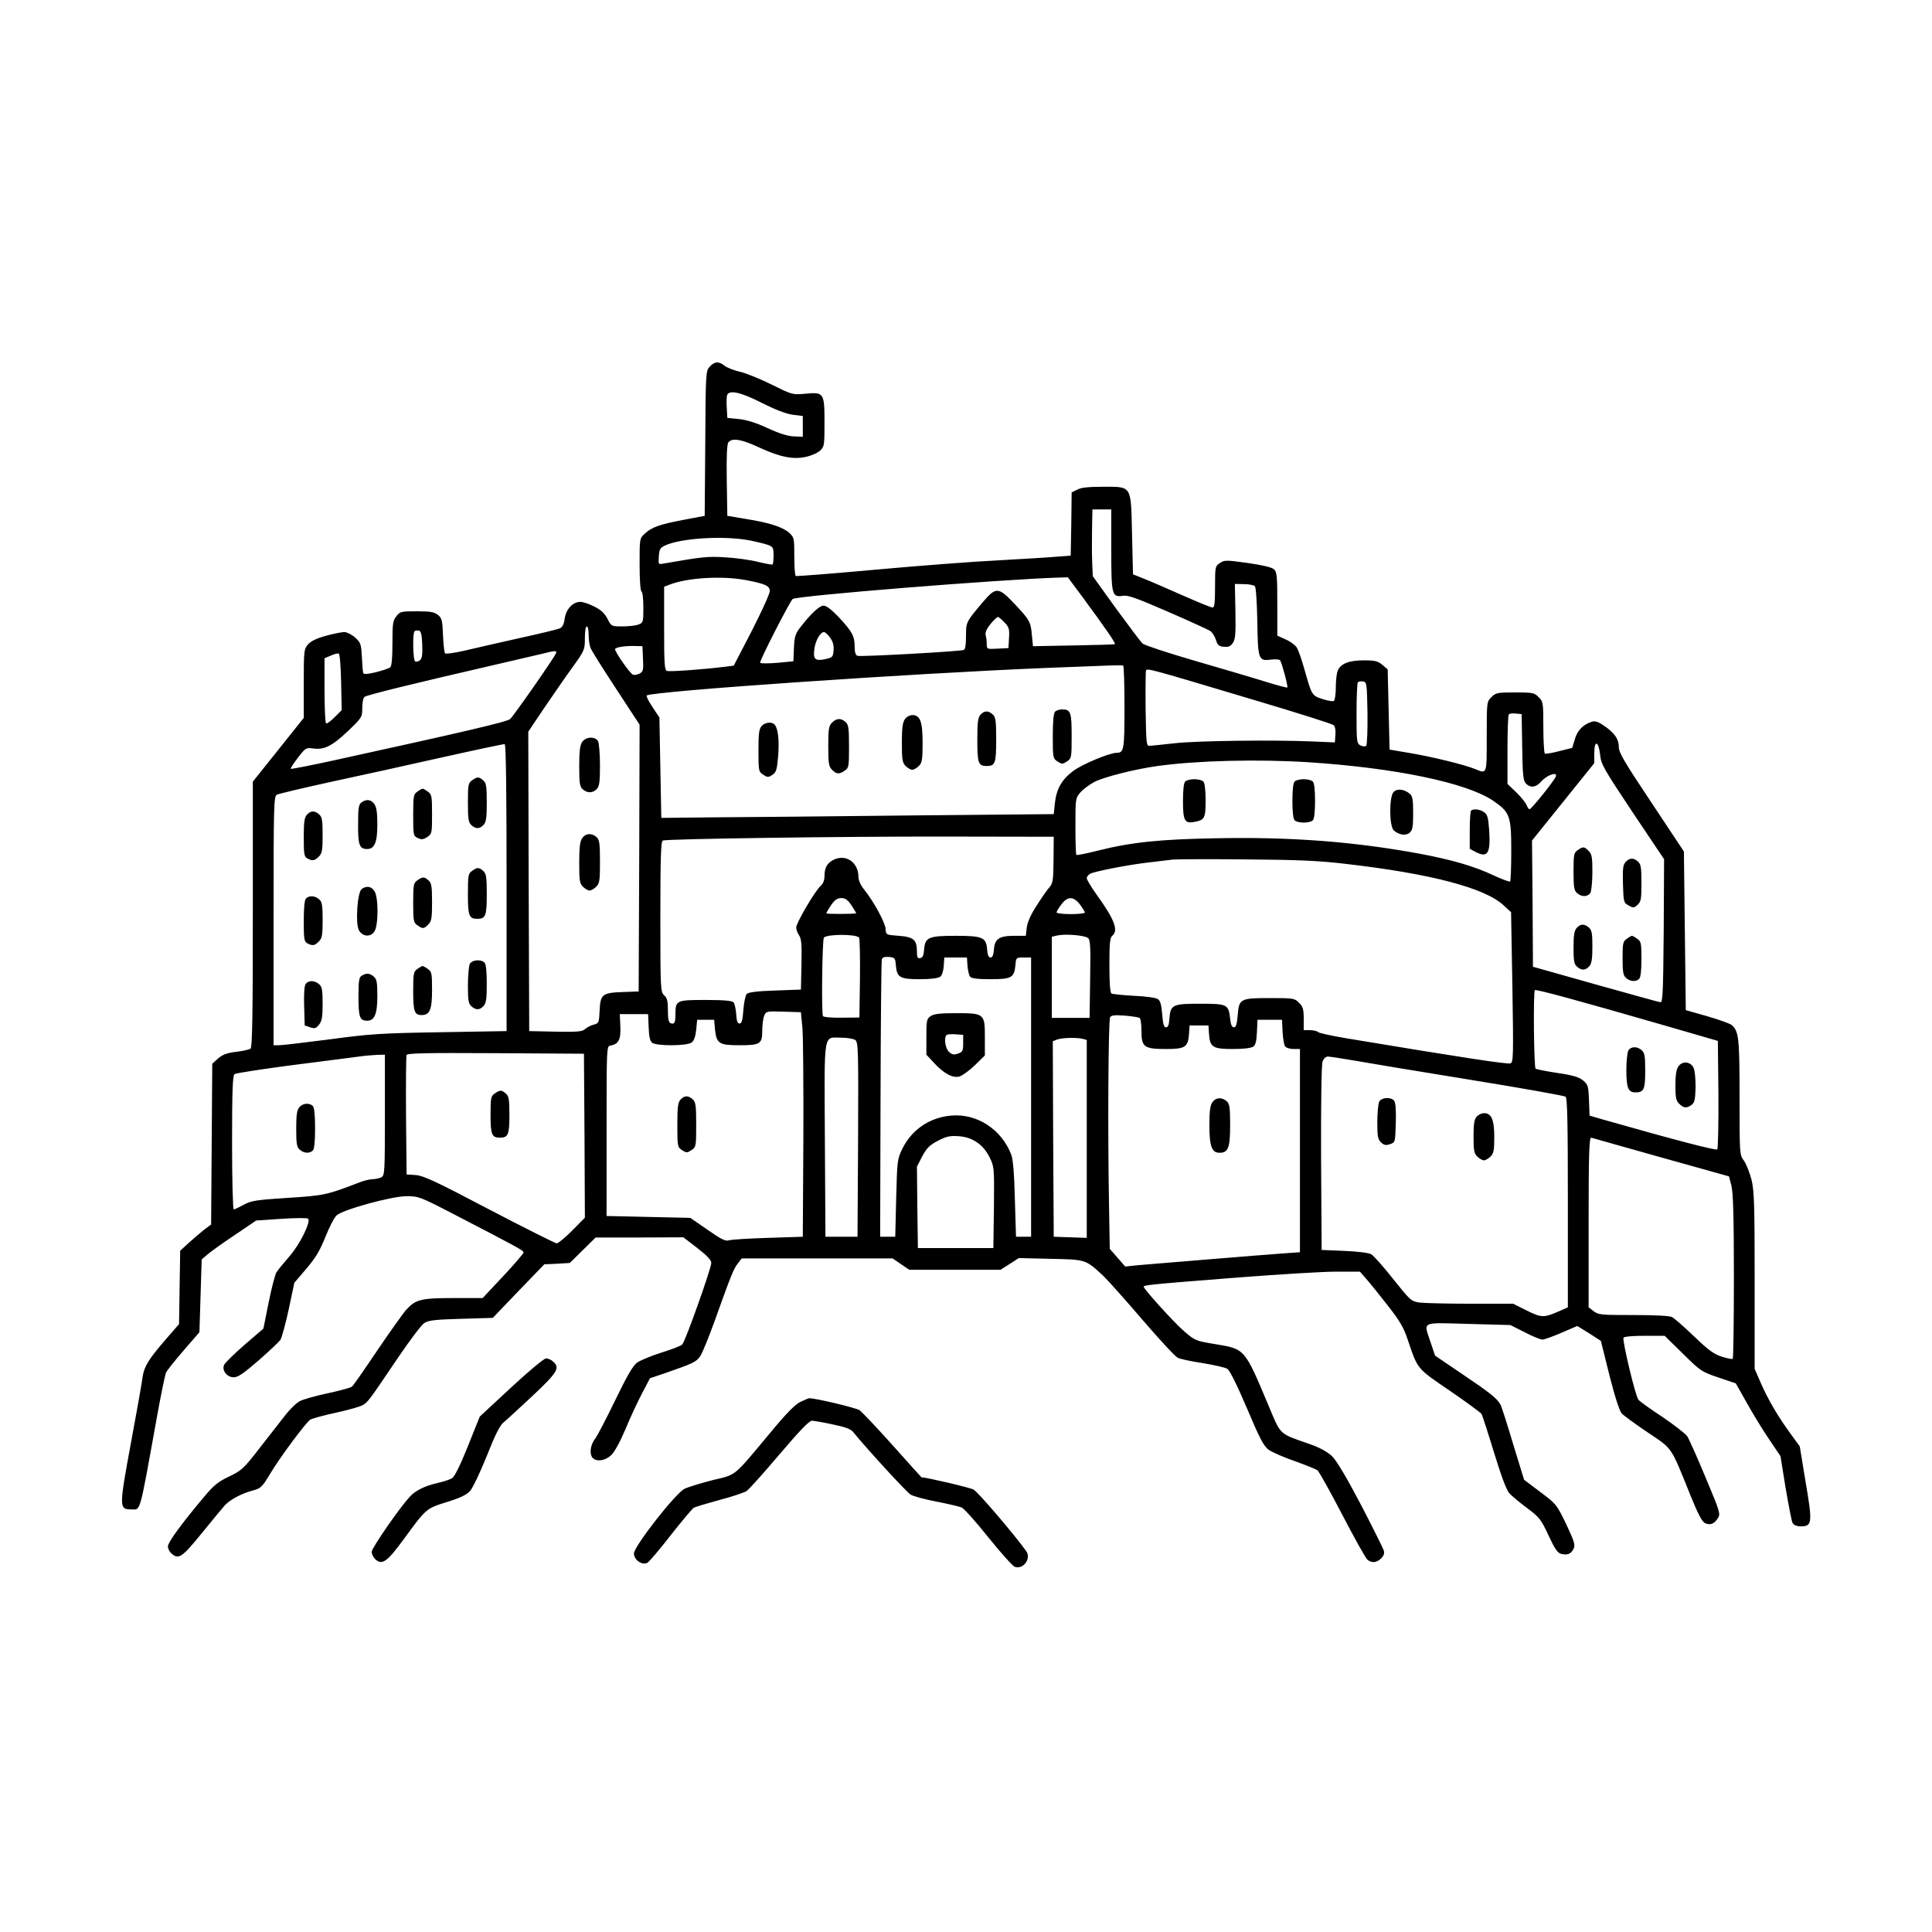
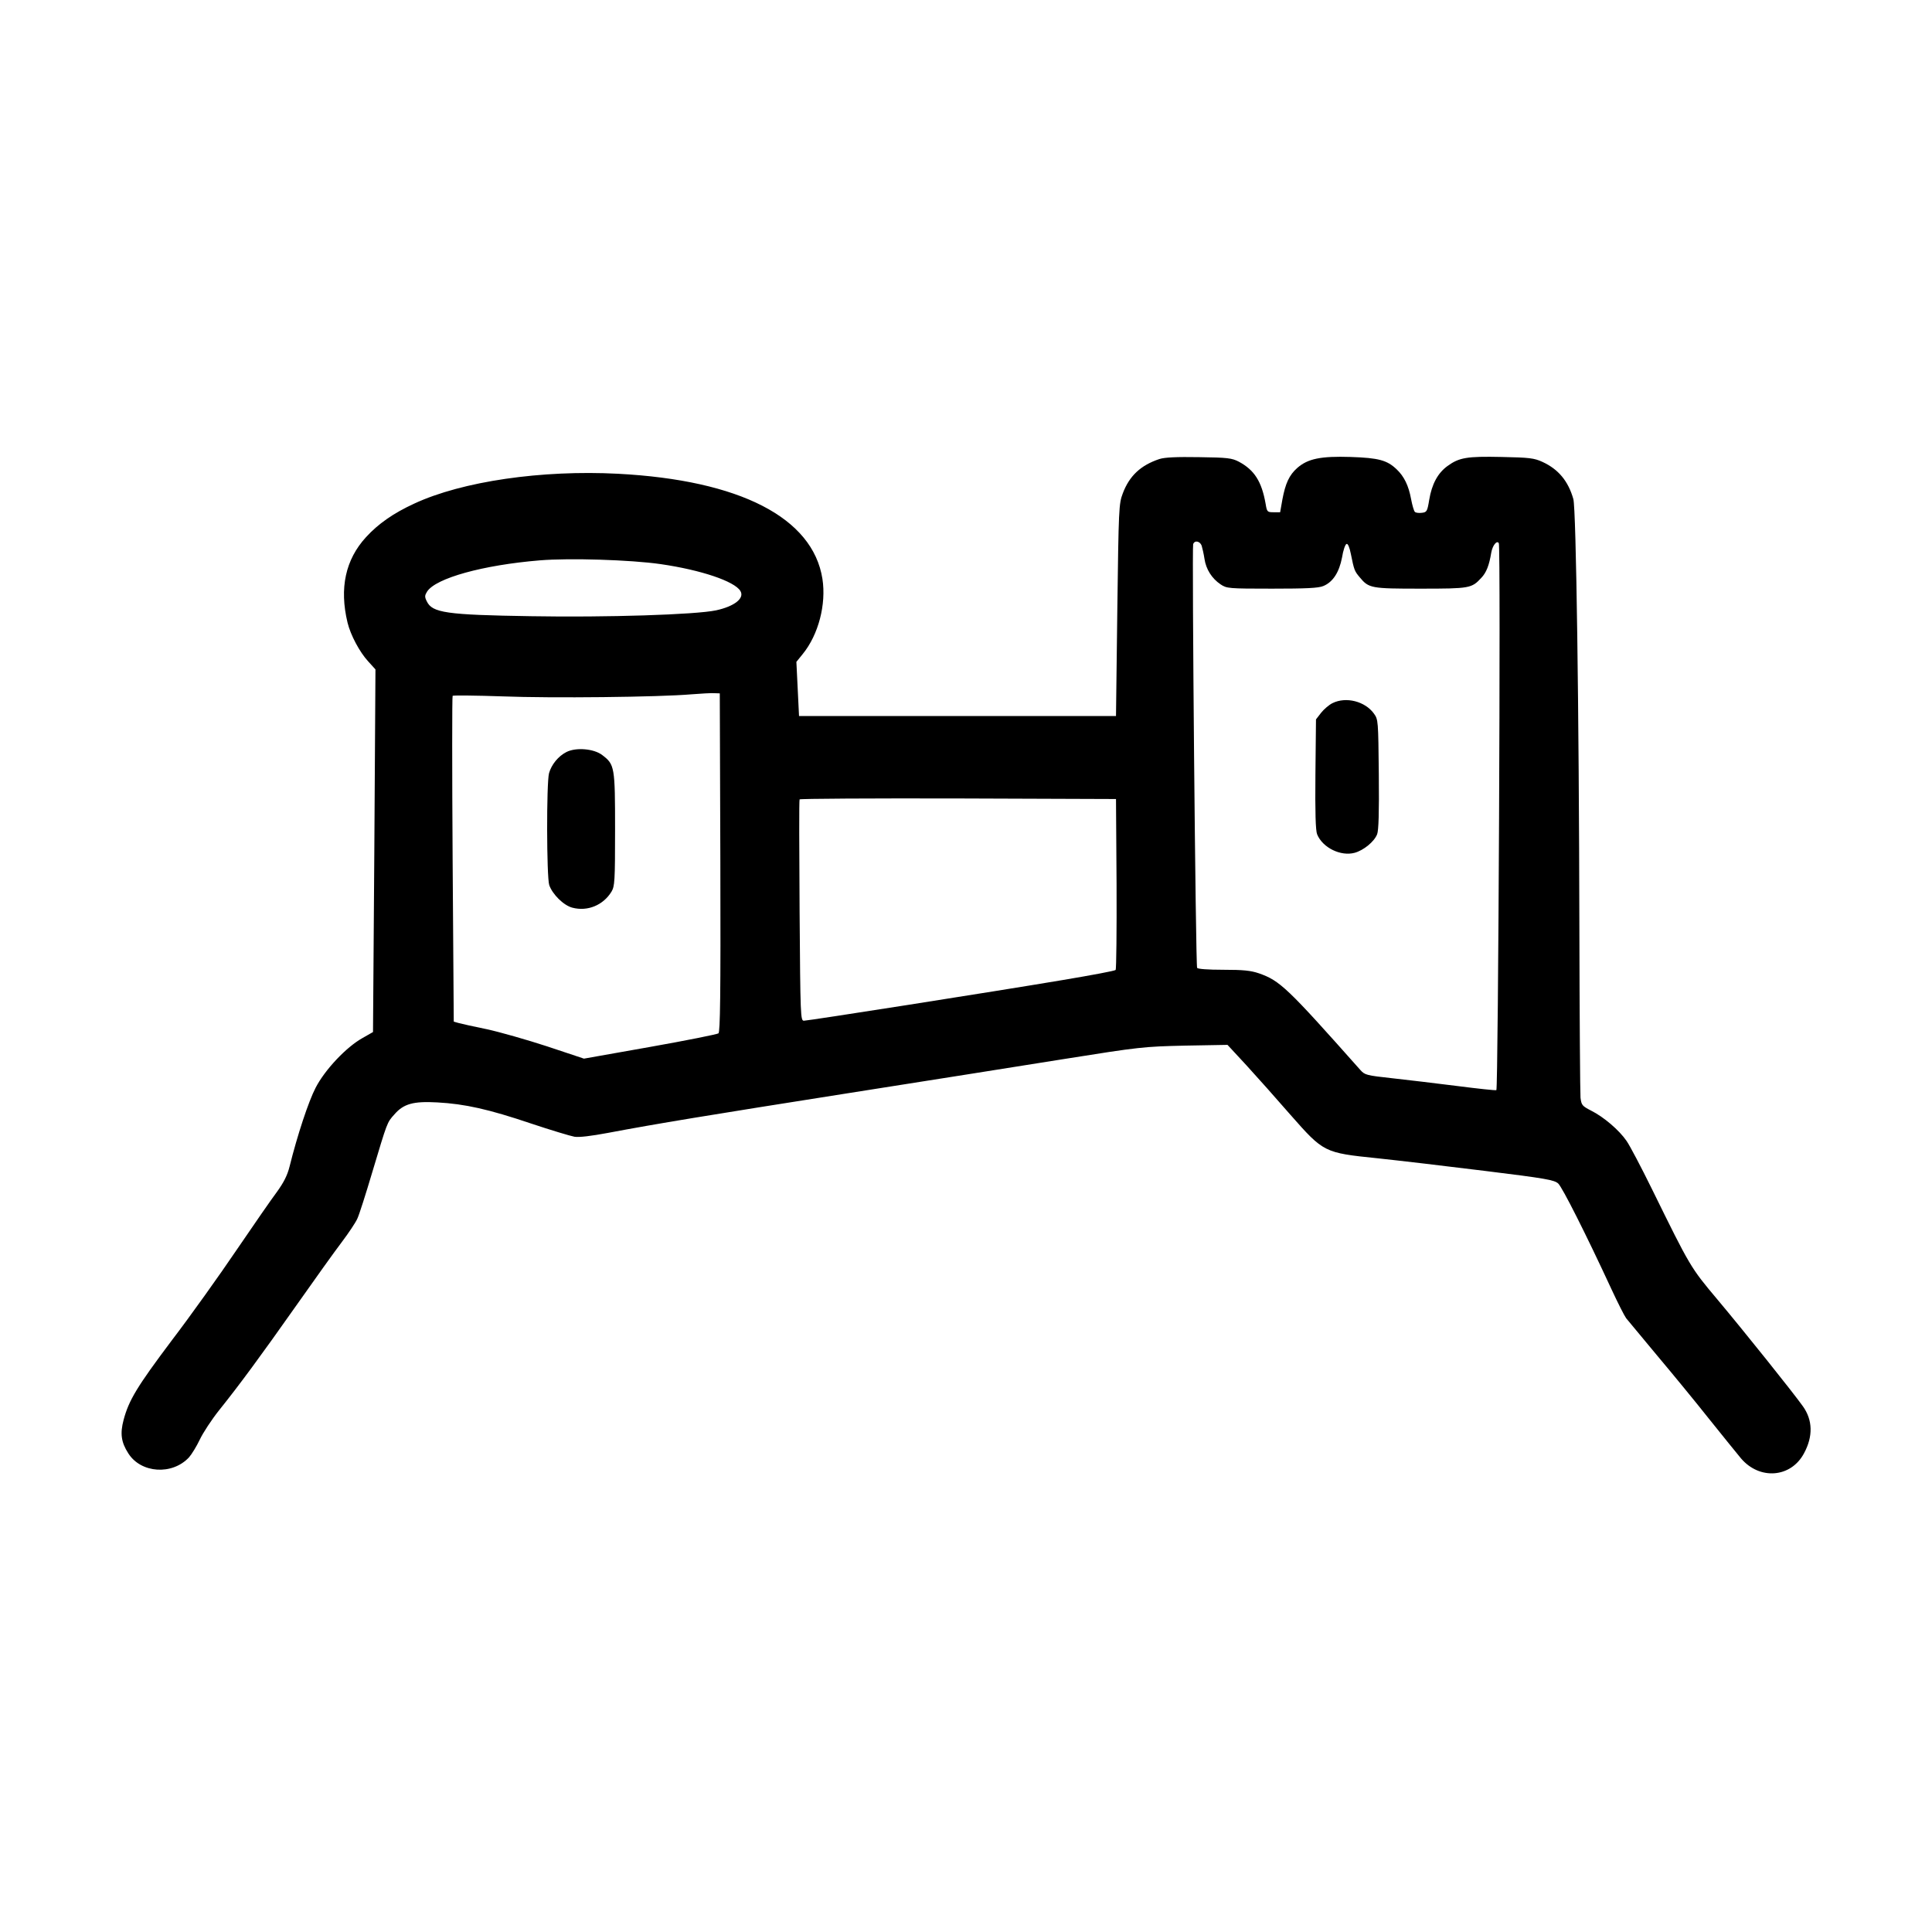
<svg xmlns="http://www.w3.org/2000/svg" width="64" height="64" viewBox="0 0 64 64">
  <g transform="scale(0.0625)">
    <g transform="translate(0,1024) scale(0.1,-0.1)" fill="#000" stroke="none">
-       <path d="M3762 8297 c-21 -23 -22 -29 -24 -407 l-3 -384 -110 -21 c-128 -24 -170 -39 -207 -73 -28 -26 -28 -26 -28 -163 0 -81 4 -140 10 -144 6 -3 10 -42 10 -86 0 -76 -1 -80 -26 -89 -14 -6 -52 -10 -84 -10 -59 0 -60 0 -80 40 -15 29 -34 47 -70 65 -27 14 -60 25 -74 25 -40 0 -76 -39 -83 -88 -4 -32 -12 -46 -27 -53 -12 -5 -111 -29 -221 -53 -110 -25 -240 -54 -289 -66 -49 -11 -93 -17 -97 -13 -4 4 -9 48 -11 96 -3 79 -6 91 -27 108 -19 15 -39 19 -111 19 -84 0 -90 -1 -109 -26 -19 -24 -21 -40 -21 -144 0 -82 -4 -120 -12 -127 -7 -6 -41 -17 -76 -26 -47 -11 -64 -12 -67 -4 -2 7 -5 45 -7 86 -4 68 -6 75 -36 102 -18 16 -44 29 -57 29 -14 0 -58 -9 -98 -20 -48 -13 -79 -28 -94 -45 -22 -25 -23 -34 -23 -208 l0 -182 -135 -169 -135 -169 0 -702 c0 -550 -3 -705 -12 -713 -7 -5 -42 -13 -77 -17 -49 -6 -70 -14 -95 -35 l-31 -28 -3 -426 -3 -426 -36 -27 c-20 -16 -57 -47 -82 -70 l-46 -42 -3 -194 -3 -195 -67 -77 c-93 -107 -118 -147 -126 -202 -3 -27 -31 -184 -62 -351 -63 -340 -63 -352 0 -352 53 0 42 -40 136 480 22 124 45 234 50 245 5 11 47 64 93 117 l84 97 6 193 6 193 33 28 c18 15 83 62 145 103 l111 75 134 9 c73 5 137 5 141 1 16 -16 -43 -136 -99 -200 -30 -35 -62 -73 -69 -85 -7 -12 -26 -83 -41 -159 l-28 -139 -99 -85 c-54 -47 -102 -94 -108 -105 -16 -29 13 -68 50 -68 22 0 53 21 131 89 56 49 108 98 116 109 7 11 27 83 44 161 l30 142 64 75 c50 59 72 96 101 169 21 52 47 103 59 113 33 31 293 102 371 102 63 0 72 -3 253 -97 336 -174 367 -191 367 -201 0 -6 -49 -63 -108 -126 l-109 -116 -154 0 c-172 0 -200 -7 -250 -61 -17 -19 -86 -116 -154 -216 -67 -100 -127 -186 -134 -192 -6 -6 -65 -22 -131 -36 -65 -14 -133 -33 -149 -43 -17 -10 -49 -41 -71 -69 -22 -28 -83 -106 -135 -173 -89 -115 -99 -124 -166 -156 -59 -28 -82 -47 -136 -112 -117 -139 -188 -237 -188 -258 0 -12 8 -28 18 -37 38 -35 57 -22 160 105 55 68 111 135 124 150 30 31 87 61 144 77 47 12 53 18 99 95 52 86 186 266 209 281 11 7 74 24 139 38 64 14 129 32 142 41 28 18 31 23 188 255 60 88 120 168 135 178 23 15 54 19 195 23 l169 5 136 142 137 142 68 3 67 4 69 68 68 67 232 0 233 1 74 -57 c53 -41 74 -64 74 -79 0 -28 -138 -417 -154 -432 -6 -7 -55 -26 -110 -43 -54 -17 -112 -41 -129 -53 -22 -16 -52 -67 -115 -197 -47 -97 -95 -190 -108 -207 -26 -33 -31 -83 -12 -102 21 -21 66 -14 97 15 19 18 47 70 76 138 25 61 65 146 88 190 l42 80 80 27 c144 50 165 59 185 88 12 16 47 103 79 192 87 243 100 274 122 302 l20 26 400 0 400 0 44 -30 44 -30 242 0 242 0 49 31 48 31 168 -4 c188 -4 185 -3 276 -87 27 -25 122 -132 212 -237 90 -105 174 -195 187 -201 13 -6 72 -19 133 -28 60 -10 118 -23 129 -30 13 -8 52 -87 104 -209 67 -159 89 -201 115 -220 17 -12 79 -40 138 -60 58 -21 113 -43 121 -49 8 -7 68 -113 132 -237 65 -124 124 -231 133 -237 23 -19 49 -16 73 8 14 14 18 27 13 42 -4 12 -58 121 -121 242 -75 143 -128 232 -152 256 -24 23 -63 45 -116 64 -171 60 -153 43 -224 211 -125 297 -122 294 -281 320 -103 17 -106 18 -166 70 -53 46 -204 213 -212 233 -3 10 28 13 513 51 209 16 437 30 506 30 l127 0 33 -38 c19 -21 70 -85 114 -141 65 -83 85 -117 107 -184 53 -156 46 -148 222 -268 89 -61 164 -116 169 -124 4 -8 34 -100 66 -205 40 -130 66 -199 82 -216 13 -14 55 -49 93 -77 64 -48 73 -58 113 -144 34 -73 48 -94 68 -99 33 -8 53 0 66 29 9 19 2 40 -40 129 -50 104 -53 107 -137 170 l-86 65 -58 189 c-31 104 -61 198 -67 209 -18 33 -54 62 -204 163 l-143 97 -23 69 c-38 115 -57 106 200 99 l222 -6 76 -38 c41 -22 84 -39 94 -39 10 0 55 16 101 36 l84 36 63 -39 62 -40 45 -181 c29 -115 53 -188 65 -203 11 -12 73 -57 138 -101 134 -90 120 -69 228 -337 39 -96 60 -136 76 -144 27 -12 48 -5 68 26 15 23 12 32 -65 216 -44 106 -88 204 -97 218 -9 14 -69 60 -132 103 -64 42 -121 83 -127 91 -16 19 -87 317 -79 329 3 6 52 10 112 10 l106 0 97 -95 c93 -92 99 -96 188 -126 l92 -31 57 -101 c31 -56 84 -143 118 -193 l62 -92 27 -168 c16 -93 32 -177 37 -186 7 -12 22 -18 45 -18 59 0 61 20 24 236 l-31 188 -48 66 c-66 90 -119 180 -158 269 l-33 76 0 465 c0 397 -2 475 -16 535 -10 39 -28 84 -40 102 -24 32 -24 32 -24 338 0 316 -4 351 -43 383 -9 7 -67 28 -129 46 l-113 32 -5 421 -5 420 -172 259 c-144 216 -173 265 -173 295 0 42 -22 74 -79 113 -29 20 -46 26 -63 21 -47 -15 -78 -46 -91 -93 l-14 -46 -68 -17 c-38 -10 -73 -16 -77 -13 -4 3 -8 66 -8 140 0 130 -1 136 -25 159 -22 23 -31 25 -125 25 -94 0 -103 -2 -125 -25 -25 -24 -25 -26 -25 -210 0 -203 2 -197 -62 -171 -52 22 -227 65 -347 85 l-106 18 -5 212 -5 213 -28 24 c-24 20 -39 24 -98 24 -80 0 -125 -18 -139 -56 -6 -14 -10 -54 -10 -89 0 -35 -5 -67 -10 -70 -6 -4 -33 1 -61 10 -56 19 -56 18 -96 160 -14 50 -32 101 -40 113 -8 13 -35 33 -59 43 l-44 20 0 168 c0 148 -2 170 -18 184 -11 10 -61 22 -139 33 -114 16 -123 16 -147 0 -25 -16 -26 -19 -26 -126 0 -86 -3 -110 -13 -110 -8 0 -79 29 -158 64 -79 35 -171 75 -204 88 l-60 24 -5 213 c-6 263 1 251 -157 251 -73 0 -113 -4 -133 -15 l-30 -15 -2 -168 -3 -167 -80 -6 c-44 -4 -181 -12 -305 -19 -124 -6 -414 -28 -645 -49 -231 -21 -423 -36 -427 -34 -5 2 -8 49 -8 104 0 95 -1 101 -26 124 -34 31 -103 54 -228 74 l-101 17 -3 188 c-2 131 1 193 9 202 20 24 69 16 159 -26 114 -53 185 -67 253 -51 28 6 62 21 74 33 22 20 23 29 23 148 0 158 -3 163 -103 153 -67 -6 -69 -5 -180 50 -61 30 -137 61 -167 67 -30 7 -66 21 -79 31 -31 25 -53 24 -79 -4z m275 -192 c69 -35 128 -58 163 -63 l55 -7 0 -55 0 -55 -47 2 c-32 1 -77 15 -140 44 -62 29 -112 44 -153 48 l-60 6 -3 54 c-2 29 -1 60 2 67 11 29 73 15 183 -41z m1853 -778 c0 -241 3 -253 61 -245 27 5 73 -12 239 -84 113 -49 213 -95 224 -102 10 -6 24 -27 30 -46 9 -29 16 -36 43 -38 25 -2 35 2 48 21 13 20 15 50 13 168 l-3 144 48 -1 c26 0 52 -5 58 -11 6 -6 11 -83 13 -186 3 -204 6 -212 73 -203 24 3 45 1 48 -4 10 -16 43 -139 38 -144 -2 -2 -59 13 -126 34 -67 21 -234 70 -372 110 -137 40 -258 80 -269 89 -10 9 -73 93 -141 186 l-123 171 -3 69 c-2 39 -2 118 -1 178 l2 107 50 0 50 0 0 -213z m-1918 49 c40 -8 85 -19 101 -25 24 -9 27 -16 27 -54 0 -24 -2 -46 -5 -49 -3 -2 -37 4 -77 14 -40 10 -118 21 -173 24 -95 6 -121 3 -328 -33 -28 -5 -28 -5 -25 38 2 37 8 46 31 57 84 40 311 54 449 28z m-22 -210 c106 -20 130 -31 130 -59 0 -14 -43 -108 -95 -210 l-96 -185 -47 -6 c-122 -15 -294 -27 -307 -22 -13 4 -15 40 -15 226 l0 220 28 11 c95 37 274 48 402 25z m1793 -98 c118 -160 171 -237 166 -242 -2 -2 -101 -5 -219 -7 l-215 -4 -6 61 c-6 69 -12 79 -97 169 -79 83 -94 84 -159 8 -93 -110 -93 -109 -93 -185 0 -46 -4 -70 -12 -73 -24 -8 -548 -37 -563 -31 -10 3 -15 19 -15 45 0 58 -12 82 -80 155 -41 44 -70 66 -85 66 -22 0 -71 -46 -127 -120 -22 -29 -28 -48 -30 -105 l-3 -70 -84 -8 c-47 -4 -88 -4 -92 0 -6 7 154 319 172 338 17 17 1098 104 1417 114 l42 1 83 -112z m-419 -127 c24 -25 27 -35 24 -82 l-3 -54 -57 -3 c-57 -3 -58 -3 -58 25 0 15 -3 37 -6 48 -3 13 6 33 26 58 17 20 35 37 39 37 4 0 20 -13 35 -29z m-2204 -65 c0 -25 4 -56 10 -70 5 -14 66 -111 135 -216 l125 -191 -2 -707 -3 -707 -85 -3 c-108 -4 -118 -12 -122 -100 -3 -63 -4 -66 -32 -73 -15 -4 -36 -15 -46 -24 -14 -13 -41 -15 -156 -13 l-139 3 -3 794 -2 793 82 122 c45 66 112 164 150 216 67 93 68 96 68 158 0 34 4 62 10 62 6 0 10 -20 10 -44z m-882 -52 c2 -53 -1 -74 -12 -83 -8 -7 -20 -10 -26 -6 -11 7 -14 148 -3 159 4 4 14 5 23 4 11 -3 16 -20 18 -74z m2162 36 c15 -21 20 -41 18 -67 -3 -36 -5 -38 -46 -47 -53 -11 -64 1 -55 59 7 43 31 84 50 85 6 0 21 -13 33 -30z m-992 -112 c3 -59 1 -68 -18 -78 -12 -6 -28 -9 -35 -6 -15 5 -95 119 -95 135 0 10 53 19 110 17 l35 -1 3 -67z m-461 30 c-9 -24 -225 -333 -243 -349 -17 -15 -240 -67 -934 -219 -123 -27 -226 -47 -229 -45 -2 3 15 29 38 59 40 52 43 54 80 49 60 -8 100 12 184 91 76 73 77 75 77 124 0 28 5 54 13 59 12 9 241 66 662 163 121 28 245 57 275 64 71 18 83 19 77 4z m-1139 -153 l3 -149 -37 -37 c-21 -21 -41 -36 -46 -33 -4 3 -8 82 -8 175 l0 170 33 14 c17 8 37 13 42 11 6 -1 11 -63 13 -151z m4152 -134 c0 -224 -3 -241 -41 -241 -38 0 -187 -62 -233 -98 -59 -45 -87 -94 -95 -170 l-6 -57 -755 -7 c-415 -5 -883 -9 -1040 -10 l-285 -3 -5 266 -5 266 -37 56 c-21 31 -34 58 -30 61 37 23 1407 117 2122 146 355 14 394 16 403 12 4 -2 7 -101 7 -221z m710 32 c212 -63 391 -120 398 -126 8 -6 12 -26 10 -51 l-3 -41 -115 5 c-207 9 -613 4 -730 -9 -63 -7 -124 -13 -135 -14 -19 -2 -20 5 -23 193 -1 107 0 200 2 206 5 14 21 9 596 -163z m578 -62 c1 -91 -2 -169 -7 -174 -5 -5 -17 -4 -30 2 -20 11 -21 19 -21 170 0 87 3 161 7 165 4 4 16 6 28 4 19 -3 20 -11 23 -167z m820 -180 c2 -145 5 -178 19 -193 24 -26 55 -22 83 11 30 34 87 53 76 25 -9 -23 -129 -173 -139 -173 -4 -1 -11 10 -16 22 -5 13 -30 44 -55 68 l-46 44 0 181 c0 99 3 184 7 188 4 4 21 6 38 4 l30 -3 3 -174z m-5383 -747 l0 -759 -350 -6 c-314 -5 -375 -9 -589 -38 -131 -17 -252 -31 -267 -31 l-29 0 0 660 c0 618 1 660 18 668 9 5 136 35 282 67 146 31 411 90 590 130 179 40 330 72 335 71 7 -2 10 -264 10 -762z m5796 705 c5 -50 19 -74 172 -304 l167 -249 -2 -381 c-3 -331 -5 -380 -18 -377 -8 1 -163 44 -345 95 l-330 93 -2 334 -3 335 165 205 165 205 0 53 c0 72 23 65 31 -9z m-1546 -39 c459 -30 837 -108 979 -204 89 -61 96 -80 96 -267 0 -85 -3 -158 -6 -161 -3 -3 -42 11 -87 32 -103 49 -225 84 -397 116 -344 63 -678 89 -1073 81 -298 -5 -452 -21 -630 -66 -59 -15 -110 -25 -112 -22 -3 2 -5 71 -5 152 0 145 0 148 26 179 15 17 49 42 75 56 55 27 213 67 334 84 211 29 529 37 800 20z m-1351 -518 c-1 -109 -4 -125 -22 -145 -11 -12 -41 -55 -67 -96 -32 -49 -49 -88 -53 -117 l-5 -44 -61 0 c-80 0 -104 -16 -108 -73 -2 -29 -8 -42 -18 -42 -10 0 -16 13 -18 42 -5 65 -23 73 -167 73 -144 0 -162 -8 -167 -73 -2 -30 -8 -43 -20 -45 -15 -3 -18 4 -18 35 0 62 -18 77 -96 83 -68 5 -68 5 -70 36 -2 33 -61 143 -113 208 -19 23 -31 50 -31 68 0 74 -61 120 -125 94 -39 -17 -55 -42 -55 -89 0 -22 -7 -41 -21 -53 -30 -27 -129 -196 -129 -220 0 -11 7 -29 15 -41 13 -18 15 -49 13 -155 l-3 -133 -137 -5 c-93 -3 -141 -9 -150 -18 -7 -7 -15 -45 -18 -85 -4 -55 -9 -72 -20 -72 -11 0 -16 14 -18 50 -2 27 -8 55 -14 62 -8 9 -49 13 -149 13 -156 0 -159 -2 -159 -78 0 -43 -6 -53 -26 -45 -10 4 -14 23 -14 68 0 49 -4 66 -20 80 -19 18 -20 31 -20 417 0 310 3 400 13 403 24 9 953 22 1507 21 l565 -1 -1 -123z m1551 -21 c450 -52 734 -127 834 -219 l40 -37 7 -397 c6 -367 5 -398 -10 -404 -15 -6 -258 31 -865 132 -79 13 -149 28 -155 34 -5 5 -25 10 -43 10 l-33 0 0 60 c0 51 -4 65 -25 85 -23 24 -29 25 -153 25 -159 0 -165 -3 -172 -92 -4 -47 -9 -63 -20 -63 -10 0 -17 14 -20 46 -9 76 -14 79 -160 79 -146 0 -156 -5 -162 -80 -2 -32 -7 -45 -18 -45 -11 0 -16 16 -20 68 -4 50 -10 72 -22 81 -11 8 -62 15 -127 18 -60 3 -114 9 -120 12 -7 5 -11 56 -11 150 0 115 3 146 15 156 34 28 13 85 -79 213 -31 43 -56 85 -56 92 0 8 8 18 18 24 26 13 204 48 312 60 52 6 109 13 125 15 17 2 190 3 385 1 281 -2 393 -7 535 -24z m-2621 -221 c14 -22 25 -40 24 -41 -22 -4 -158 -4 -158 0 0 4 11 23 25 44 20 28 33 37 54 37 22 0 34 -9 55 -40z m1210 6 c14 -19 26 -38 26 -43 0 -4 -34 -8 -75 -8 -41 0 -75 4 -75 9 0 5 11 24 26 43 33 44 64 43 98 -1z m-1171 -175 c4 -4 6 -101 5 -216 l-3 -208 -93 -1 c-52 -1 -96 3 -100 8 -9 15 -4 408 5 417 19 18 167 19 186 0z m1214 -3 c12 -9 14 -49 11 -217 l-3 -206 -100 0 -100 0 0 215 0 215 30 7 c41 9 145 1 162 -14z m-1019 -143 c6 -66 21 -75 127 -75 57 0 97 5 108 13 10 7 17 30 19 57 l3 45 60 0 60 0 3 -45 c2 -24 8 -50 14 -57 7 -9 41 -13 108 -13 111 0 126 8 132 75 3 39 4 40 43 40 l40 0 0 -740 0 -740 -40 0 -40 0 -6 200 c-3 131 -10 212 -19 235 -52 135 -183 220 -320 207 -113 -10 -208 -75 -257 -175 -27 -55 -28 -63 -33 -262 l-5 -205 -40 0 -40 0 2 728 c1 400 4 735 7 743 4 10 16 14 38 12 31 -3 33 -6 36 -43z m4067 -318 l290 -84 3 -283 c1 -156 -2 -288 -6 -292 -7 -7 -222 49 -612 160 l-65 19 -3 81 c-3 75 -5 83 -31 105 -22 18 -53 28 -136 40 -59 9 -111 19 -116 23 -9 5 -13 407 -4 416 6 6 230 -55 680 -185z m-4562 -16 c4 -46 6 -314 5 -595 l-3 -511 -185 -6 c-102 -3 -195 -9 -207 -13 -17 -6 -40 5 -113 56 l-91 63 -222 5 -222 5 0 450 c0 442 0 450 20 453 44 8 56 32 53 101 l-3 66 75 0 75 0 3 -70 c2 -51 7 -73 19 -82 24 -18 183 -17 208 1 13 9 21 31 25 67 l5 54 45 0 45 0 5 -54 c8 -72 22 -81 128 -81 111 0 122 7 122 75 0 29 4 65 10 80 10 25 11 26 102 23 l93 -3 8 -84z m1787 54 c6 -3 10 -35 10 -70 0 -85 14 -95 131 -95 101 0 116 10 121 80 l3 45 50 0 50 0 3 -45 c5 -71 20 -80 127 -80 57 0 97 5 108 13 12 8 17 31 19 77 l3 65 65 0 65 0 3 -65 c2 -35 8 -70 14 -77 6 -7 26 -13 44 -13 l34 0 0 -539 0 -538 -97 -7 c-100 -7 -646 -52 -764 -62 l-65 -7 -41 47 -41 47 -4 232 c-7 382 -4 981 6 996 7 10 25 12 77 8 38 -3 74 -9 79 -12z m-1507 -117 c16 -12 17 -53 15 -528 l-3 -515 -85 0 -85 0 -3 515 c-3 587 -10 540 88 540 31 0 64 -6 73 -12z m1205 6 l22 -6 0 -525 0 -524 -87 3 -88 3 -3 518 -2 518 22 9 c27 10 103 12 136 4z m-2640 -514 l2 -434 -67 -68 c-37 -37 -74 -68 -82 -68 -8 0 -169 81 -357 179 -285 150 -350 180 -391 183 l-48 3 -3 310 c-1 170 0 316 3 323 3 10 101 12 472 10 l468 -3 3 -435z m-1058 110 c0 -305 -1 -320 -19 -330 -11 -5 -32 -10 -48 -10 -15 -1 -46 -8 -68 -17 -171 -66 -187 -70 -381 -82 -169 -11 -194 -15 -233 -37 -24 -13 -47 -24 -52 -24 -5 0 -9 159 -9 354 0 271 3 356 13 363 6 5 143 26 302 47 160 20 317 41 350 45 33 5 79 9 103 10 l42 1 0 -320z m5125 291 c61 -11 337 -57 615 -102 278 -45 511 -86 518 -92 9 -7 12 -132 12 -563 l0 -553 -47 -21 c-80 -35 -93 -35 -171 4 l-72 36 -223 0 c-123 0 -246 3 -272 6 -46 7 -49 10 -141 125 -51 65 -104 124 -116 131 -14 8 -72 15 -143 18 l-120 5 -3 487 c-1 301 2 496 8 512 5 15 17 26 28 26 10 0 67 -9 127 -19z m-1988 -435 c29 -19 51 -46 68 -80 25 -51 25 -55 23 -267 l-3 -214 -200 0 -200 0 -3 216 -2 216 28 54 c23 43 38 59 82 82 46 24 64 28 110 25 39 -3 67 -12 97 -32z m3622 -79 l365 -102 13 -50 c9 -37 13 -161 13 -481 0 -237 -3 -433 -6 -436 -3 -3 -29 2 -57 11 -42 13 -71 34 -147 107 -52 50 -105 96 -117 103 -14 7 -88 11 -206 11 -171 0 -186 1 -211 21 l-26 20 0 443 c0 369 3 459 14 456 1 0 165 -47 365 -103z M3086 6308 c-12 -17 -16 -49 -16 -129 0 -90 3 -108 18 -122 24 -22 55 -21 75 1 14 15 17 40 17 126 0 59 -5 116 -10 127 -15 27 -64 25 -84 -3z M3086 5798 c-12 -17 -16 -49 -16 -130 0 -95 2 -110 20 -128 11 -11 27 -20 35 -20 8 0 24 9 35 20 18 18 20 33 20 133 0 98 -3 116 -18 130 -26 23 -58 21 -76 -5z M5592 6468 c-8 -8 -12 -52 -12 -130 0 -114 1 -118 25 -134 23 -15 27 -15 50 0 24 16 25 20 25 134 0 127 -5 142 -50 142 -14 0 -31 -5 -38 -12z M5197 6452 c-14 -15 -17 -41 -17 -133 0 -124 5 -139 50 -139 45 0 50 15 50 140 0 101 -3 119 -18 133 -24 22 -45 21 -65 -1z M4796 6428 c-12 -17 -16 -48 -16 -125 0 -90 3 -106 20 -123 11 -11 27 -20 35 -20 8 0 24 9 35 20 17 17 20 33 20 123 0 113 -13 147 -55 147 -13 0 -31 -10 -39 -22z M4410 6410 c-17 -17 -20 -33 -20 -125 0 -92 3 -108 20 -125 24 -24 38 -25 68 -4 21 14 22 23 22 128 0 97 -3 115 -18 129 -25 22 -48 21 -72 -3z M4037 6392 c-14 -15 -17 -40 -17 -130 0 -108 1 -112 25 -128 23 -15 27 -15 49 -1 20 14 24 27 30 95 7 82 1 147 -17 170 -14 18 -51 15 -70 -6z M2502 6104 c-20 -14 -22 -23 -22 -118 0 -87 3 -105 18 -119 24 -22 45 -21 65 1 14 15 17 40 17 119 0 84 -3 103 -18 116 -23 21 -32 21 -60 1z M2212 6044 c-20 -14 -22 -23 -22 -125 0 -107 1 -110 25 -121 19 -9 29 -8 50 6 24 16 25 20 25 121 0 96 -2 105 -22 119 -12 9 -25 16 -28 16 -3 0 -16 -7 -28 -16z M1916 5987 c-15 -11 -18 -29 -18 -115 -1 -110 7 -132 48 -132 39 0 54 35 54 130 0 61 -4 92 -16 108 -17 25 -42 28 -68 9z M1627 5922 c-14 -15 -17 -40 -17 -120 0 -90 2 -102 19 -112 28 -14 38 -13 61 10 17 17 20 33 20 113 0 78 -3 97 -18 110 -24 22 -45 21 -65 -1z M2502 5624 c-20 -14 -22 -23 -22 -123 0 -115 6 -131 50 -131 44 0 50 16 50 130 0 91 -3 109 -18 123 -23 21 -32 21 -60 1z M2212 5574 c-20 -14 -22 -23 -22 -119 0 -96 2 -105 22 -119 29 -20 34 -20 58 4 17 17 20 33 20 118 0 83 -3 102 -18 115 -23 21 -32 21 -60 1z M1917 5528 c-23 -18 -34 -181 -15 -218 18 -34 61 -39 82 -8 22 31 23 184 0 216 -17 25 -42 28 -67 10z M1622 5478 c-8 -8 -12 -49 -12 -120 0 -96 2 -108 19 -118 28 -14 38 -13 61 10 17 17 20 33 20 113 0 78 -3 97 -18 110 -22 20 -53 22 -70 5z M2490 5131 c-5 -11 -10 -62 -10 -114 0 -78 3 -97 18 -110 24 -22 45 -21 65 1 14 15 17 40 17 118 0 65 -4 104 -12 112 -19 19 -66 15 -78 -7z M2212 5104 c-20 -14 -22 -23 -22 -118 0 -108 7 -126 45 -126 43 0 55 29 55 133 0 88 -2 97 -22 111 -12 9 -25 16 -28 16 -3 0 -16 -7 -28 -16z M1918 5069 c-15 -8 -18 -25 -18 -112 0 -109 7 -127 46 -127 39 0 54 35 54 131 0 71 -3 89 -18 102 -21 19 -39 21 -64 6z M1621 5026 c-8 -9 -11 -50 -9 -117 l3 -104 29 -10 c24 -8 31 -6 47 14 15 19 19 40 19 111 0 71 -3 90 -18 103 -23 21 -56 22 -71 3z M8362 5734 c-20 -14 -22 -23 -22 -113 0 -82 3 -101 18 -114 25 -23 59 -21 72 2 5 11 10 60 10 110 0 78 -3 94 -20 111 -24 24 -29 24 -58 4z M8616 5671 c-14 -15 -16 -36 -14 -117 3 -95 4 -99 30 -113 24 -14 28 -14 47 3 19 17 21 31 21 116 0 81 -3 100 -18 113 -24 22 -45 21 -66 -2z M8357 5322 c-13 -14 -17 -39 -17 -104 0 -70 3 -88 18 -101 24 -22 45 -21 65 1 13 14 17 39 17 104 0 70 -3 88 -18 101 -24 22 -45 21 -65 -1z M8622 5264 c-20 -14 -22 -24 -22 -103 0 -72 3 -91 18 -104 22 -20 53 -22 70 -5 8 8 12 46 12 104 0 85 -2 94 -22 108 -12 9 -25 16 -28 16 -3 0 -16 -7 -28 -16z M6282 6098 c-8 -8 -12 -46 -12 -104 0 -104 9 -121 62 -110 53 10 58 20 58 115 0 54 -5 92 -12 99 -7 7 -28 12 -48 12 -20 0 -41 -5 -48 -12z M6862 6098 c-8 -8 -12 -46 -12 -103 0 -57 4 -95 12 -103 7 -7 28 -12 48 -12 20 0 41 5 48 12 8 8 12 46 12 103 0 57 -4 95 -12 103 -7 7 -28 12 -48 12 -20 0 -41 -5 -48 -12z M7386 6042 c-24 -27 -23 -183 2 -204 28 -24 64 -29 84 -11 15 13 18 32 18 103 0 70 -3 90 -17 102 -30 26 -68 30 -87 10z M7797 5943 c-4 -3 -7 -50 -7 -104 l0 -98 30 -16 c65 -34 81 -9 73 114 -5 68 -9 84 -27 96 -21 16 -58 20 -69 8z M4932 4854 c-20 -14 -22 -23 -22 -110 l0 -94 40 -43 c51 -56 99 -82 134 -73 15 4 52 30 82 59 l54 53 0 96 c0 126 -2 128 -155 128 -84 0 -116 -4 -133 -16z m173 -144 c0 -39 -3 -46 -27 -54 -22 -8 -32 -6 -48 9 -20 18 -28 74 -13 89 4 4 25 6 48 4 l40 -3 0 -45z M8630 4671 c-5 -11 -10 -56 -10 -101 0 -96 10 -120 48 -120 45 0 52 16 52 115 0 76 -3 95 -18 108 -25 23 -59 21 -72 -2z M8896 4588 c-11 -16 -16 -45 -16 -100 0 -65 3 -81 20 -98 24 -24 39 -25 66 -6 16 12 19 28 21 94 0 44 -4 90 -11 103 -16 33 -59 37 -80 7z M3607 4412 c-14 -15 -17 -41 -17 -135 0 -113 1 -117 25 -133 23 -15 27 -15 50 0 24 16 25 20 25 135 0 102 -3 120 -18 134 -24 22 -45 21 -65 -1z M6426 4398 c-12 -17 -16 -48 -16 -123 0 -111 13 -145 54 -145 46 0 56 27 56 147 0 94 -3 112 -18 126 -26 23 -58 21 -76 -5z M2622 4444 c-20 -14 -22 -23 -22 -113 0 -105 7 -121 50 -121 43 0 50 16 50 120 0 81 -3 100 -18 113 -23 21 -32 21 -60 1z M1587 4372 c-13 -15 -17 -39 -17 -114 0 -79 3 -98 18 -111 22 -20 53 -22 70 -5 8 8 12 49 12 118 0 69 -4 110 -12 118 -18 18 -53 15 -71 -6z M7310 4401 c-5 -11 -10 -60 -10 -109 0 -77 3 -91 20 -107 16 -15 26 -17 48 -9 27 9 27 10 30 113 2 67 -1 108 -9 117 -17 21 -66 18 -79 -5z M7827 4322 c-13 -14 -17 -39 -17 -105 0 -74 3 -90 20 -107 11 -11 27 -20 35 -20 8 0 24 9 35 20 17 17 20 33 20 103 0 92 -15 127 -54 127 -13 0 -30 -8 -39 -18z M2709 2886 l-166 -154 -63 -157 c-41 -102 -70 -161 -84 -170 -11 -7 -46 -18 -76 -25 -67 -15 -118 -40 -147 -72 -56 -60 -203 -273 -203 -293 0 -12 9 -30 20 -40 36 -32 62 -13 150 107 119 163 119 163 229 197 68 21 104 38 122 58 14 15 54 99 89 186 44 112 70 163 89 178 14 11 83 75 154 141 133 125 146 148 109 181 -10 10 -27 17 -38 17 -11 0 -91 -67 -185 -154z M4245 2811 c-29 -13 -73 -57 -160 -162 -202 -242 -179 -223 -308 -254 -62 -16 -128 -36 -149 -46 -48 -24 -268 -305 -268 -343 0 -33 42 -63 70 -50 10 5 66 71 125 147 59 75 114 141 123 146 9 5 71 23 136 41 66 17 130 39 143 47 12 8 91 96 174 194 109 128 158 179 173 179 12 -1 61 -9 111 -20 63 -13 94 -24 106 -39 75 -92 284 -320 306 -333 16 -9 78 -26 138 -37 61 -12 120 -26 132 -31 12 -5 76 -76 142 -159 66 -82 129 -152 140 -156 46 -14 88 45 60 84 -64 89 -256 314 -279 326 -20 11 -252 65 -276 65 -1 0 -70 77 -153 170 -84 94 -163 177 -176 186 -18 12 -230 63 -265 63 -3 1 -23 -8 -45 -18z" />
+       <path d="M6145 7807 c-99 -33 -159 -89 -194 -182 -21 -55 -22 -79 -29 -618 l-7 -562 -840 0 -840 0 -7 144 -7 143 34 42 c83 102 125 263 104 398 -51 324 -437 523 -1084 557 -403 21 -825 -40 -1079 -158 -111 -51 -191 -107 -256 -178 -109 -119 -142 -270 -98 -453 16 -66 64 -156 109 -205 l39 -43 -6 -961 -7 -961 -56 -32 c-86 -48 -199 -168 -248 -263 -38 -73 -97 -252 -138 -417 -12 -48 -31 -85 -67 -135 -28 -37 -124 -176 -214 -308 -90 -133 -244 -349 -344 -480 -184 -245 -227 -316 -255 -421 -19 -72 -13 -118 25 -177 67 -106 233 -117 322 -21 14 16 40 58 57 94 17 36 63 106 102 155 109 136 218 284 409 555 95 135 203 286 241 336 37 49 75 106 83 125 9 18 45 131 80 249 79 263 77 260 116 303 49 57 101 71 228 64 146 -8 272 -36 497 -112 105 -35 208 -66 230 -70 25 -4 89 4 175 20 259 49 540 95 1270 210 404 64 922 145 1150 182 402 64 422 66 641 71 l225 4 100 -108 c55 -60 160 -178 233 -262 177 -201 179 -202 461 -231 113 -12 369 -42 570 -67 325 -40 368 -48 389 -67 22 -21 145 -264 283 -562 33 -71 68 -140 77 -152 9 -11 82 -99 162 -195 80 -95 205 -247 277 -338 73 -91 149 -185 169 -209 99 -117 266 -104 335 27 48 89 46 175 -6 248 -51 72 -312 398 -453 566 -143 170 -144 172 -347 585 -57 116 -118 232 -135 256 -39 57 -121 127 -187 160 -48 25 -52 29 -57 69 -2 24 -5 430 -6 903 -2 1147 -17 2218 -32 2270 -27 95 -79 158 -164 197 -44 20 -68 23 -216 26 -184 4 -225 -3 -287 -48 -51 -37 -83 -95 -97 -180 -10 -61 -13 -65 -39 -68 -16 -2 -32 0 -37 5 -5 5 -14 36 -20 68 -13 71 -37 120 -76 157 -51 49 -96 61 -244 66 -158 5 -227 -9 -283 -58 -43 -38 -63 -82 -79 -167 l-12 -68 -35 0 c-33 0 -35 2 -42 45 -21 119 -60 179 -142 223 -37 19 -59 22 -211 24 -120 2 -182 -1 -210 -10z m224 -459 c4 -13 11 -44 15 -70 8 -55 39 -104 85 -135 33 -22 41 -23 273 -23 181 0 247 3 272 14 51 21 84 73 99 151 6 38 17 70 24 72 7 3 16 -18 23 -54 17 -84 19 -90 47 -123 48 -58 60 -60 323 -60 261 0 270 2 321 57 27 28 42 67 53 134 7 39 30 67 40 50 11 -17 -3 -2896 -13 -2899 -6 -2 -99 8 -208 22 -109 14 -263 32 -343 41 -137 15 -146 17 -170 44 -388 437 -426 473 -537 512 -44 15 -84 19 -189 19 -81 0 -135 4 -139 10 -8 13 -28 2227 -21 2246 8 22 36 16 45 -8z m-2867 -98 c214 -31 391 -91 422 -142 24 -39 -32 -82 -129 -103 -109 -23 -583 -38 -980 -31 -451 7 -524 18 -553 79 -12 24 -11 31 2 52 47 71 295 140 597 165 157 13 482 3 641 -20z m316 -1581 c2 -710 -1 -898 -10 -906 -7 -5 -171 -38 -363 -72 l-350 -62 -195 65 c-107 35 -251 76 -320 91 -69 14 -136 29 -150 33 l-25 7 -6 860 c-3 473 -3 863 0 867 3 3 123 2 266 -3 257 -10 826 -4 1000 11 50 4 104 7 120 6 l30 -1 3 -896z m2100 -113 c1 -248 -1 -453 -5 -457 -5 -5 -129 -28 -278 -53 -368 -62 -1351 -216 -1374 -216 -18 0 -19 19 -23 583 -2 320 -3 585 0 590 2 4 380 6 840 5 l837 -3 3 -449z M7062 6513 c-18 -9 -45 -32 -60 -51 l-27 -35 -3 -291 c-2 -204 1 -298 9 -318 29 -71 125 -118 199 -98 47 13 103 58 119 98 8 20 11 114 9 318 -3 285 -3 290 -26 322 -47 65 -148 91 -220 55z M3002 6254 c-43 -22 -79 -66 -92 -112 -14 -52 -13 -549 1 -593 17 -49 76 -108 123 -120 80 -21 163 13 207 85 17 29 19 53 19 329 0 333 -2 345 -68 395 -44 34 -139 42 -190 16z" />
    </g>
  </g>
</svg>
